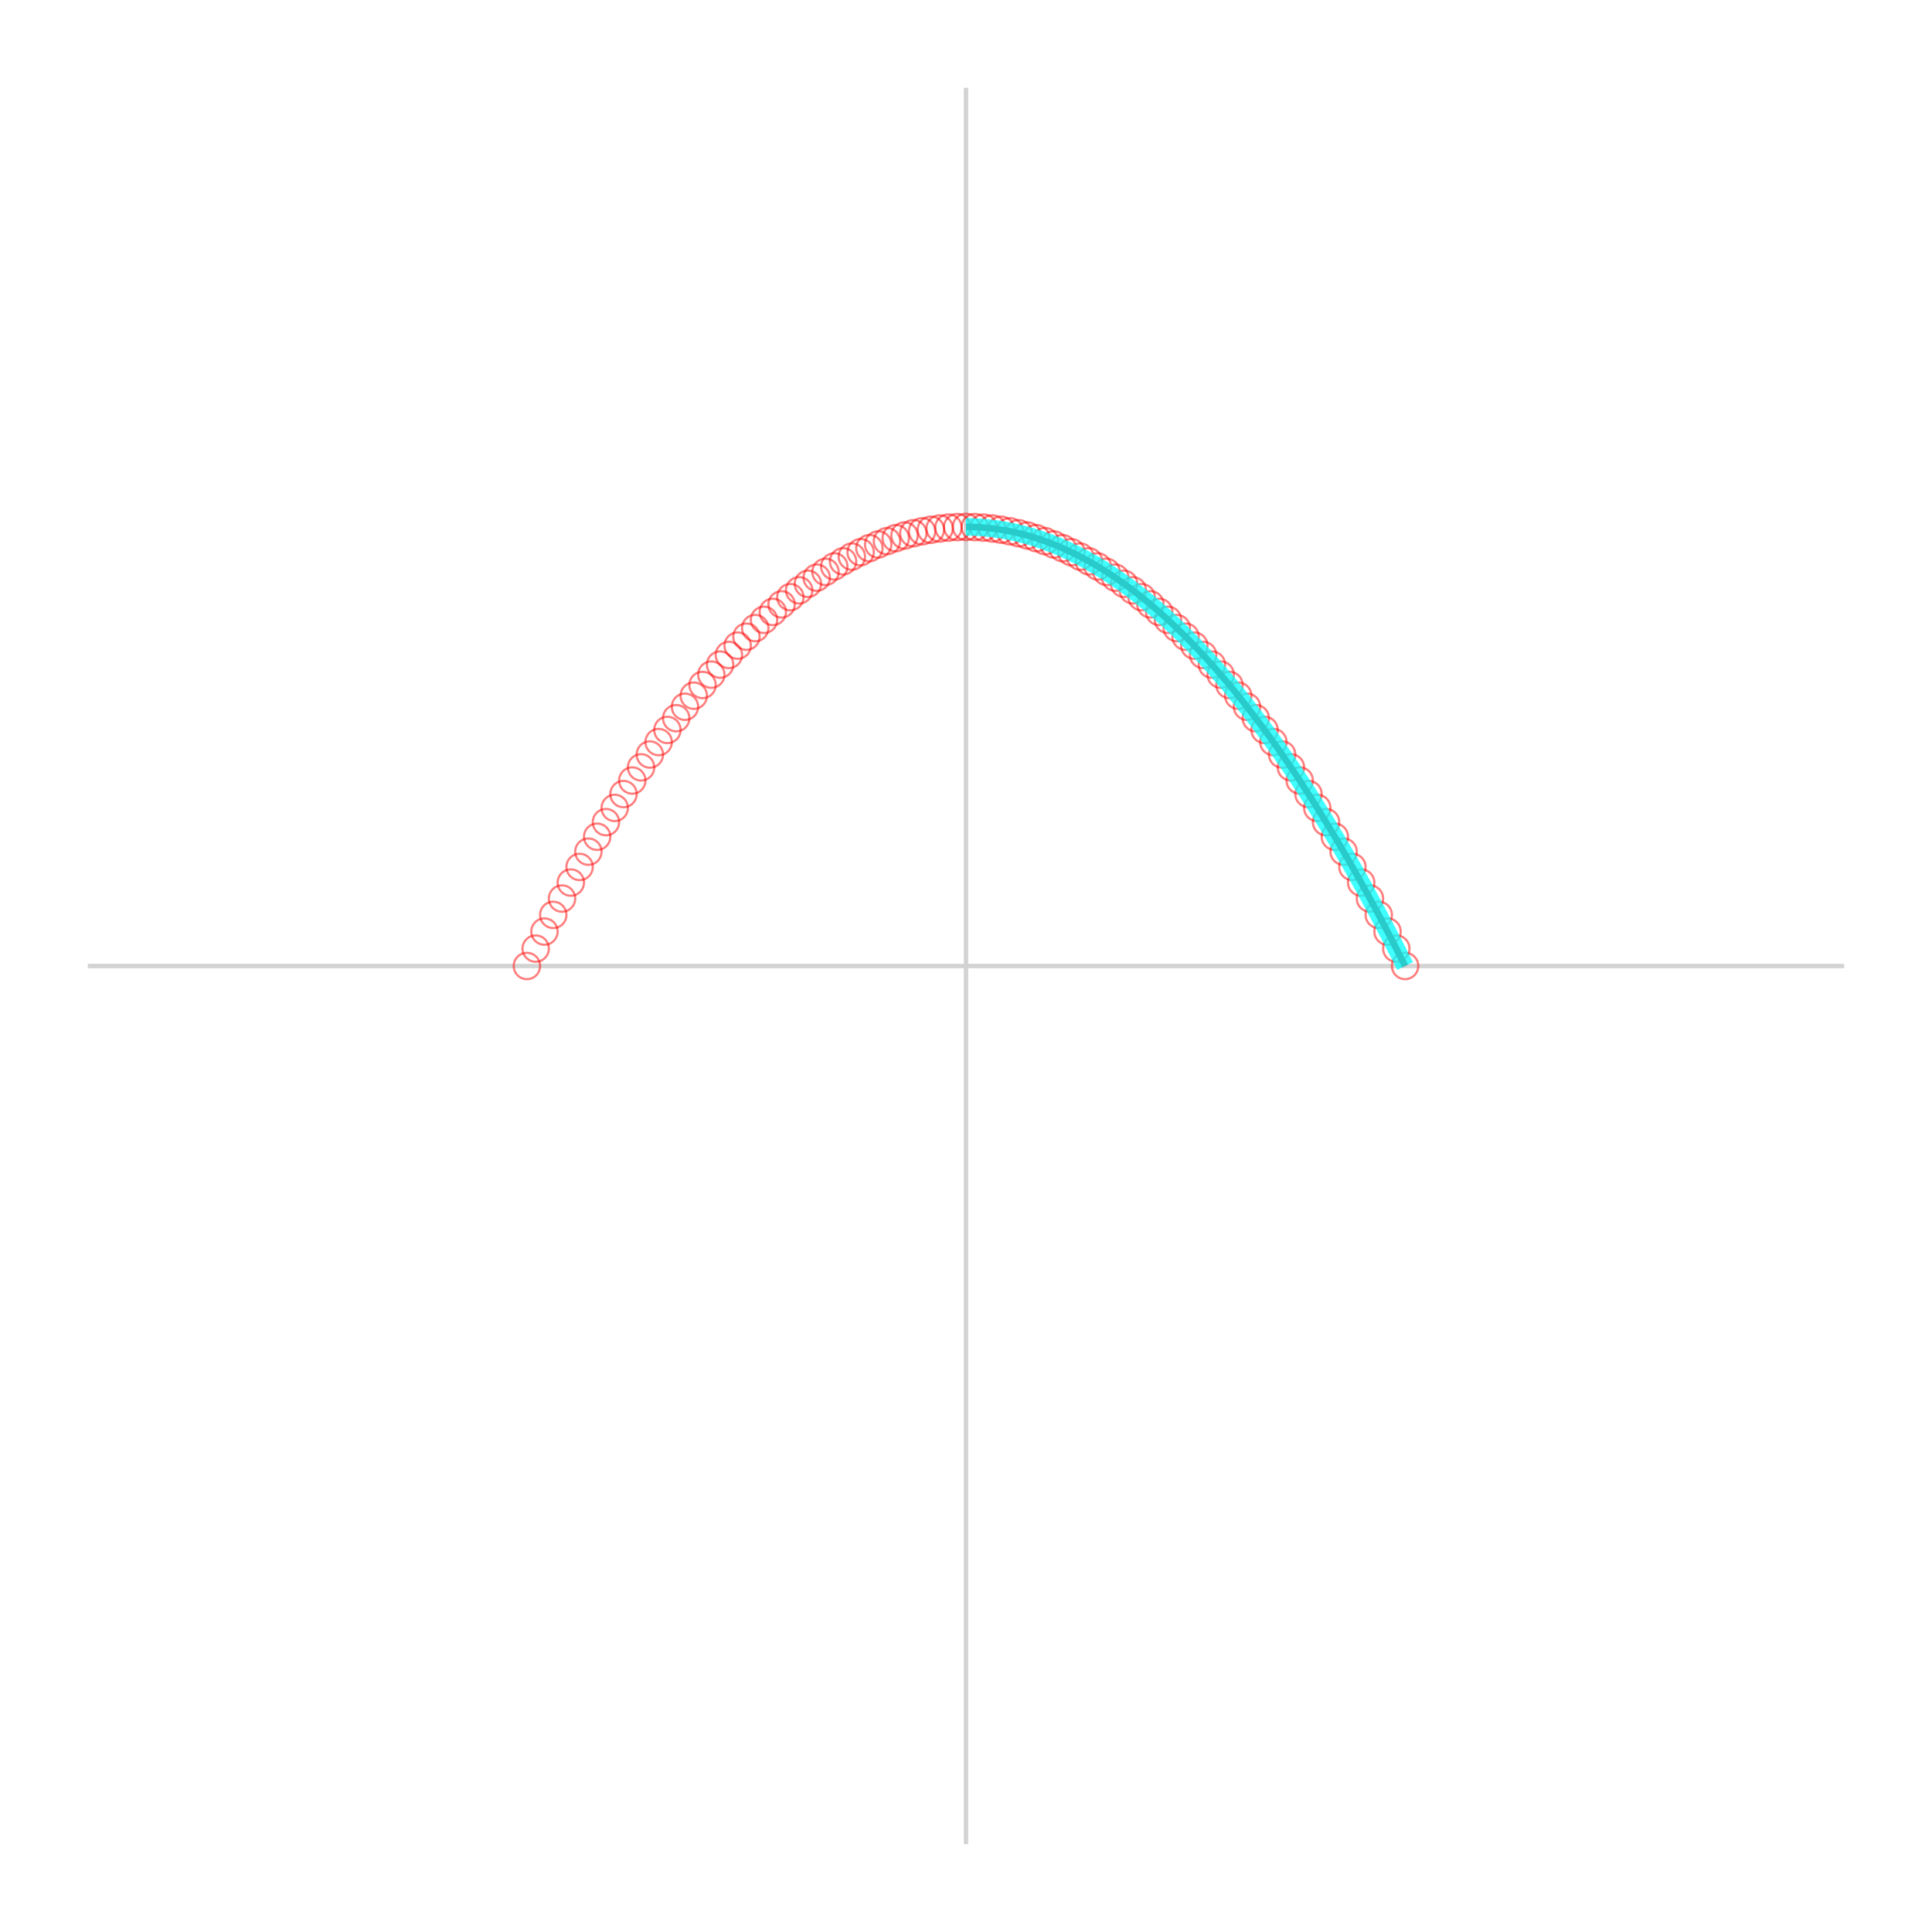
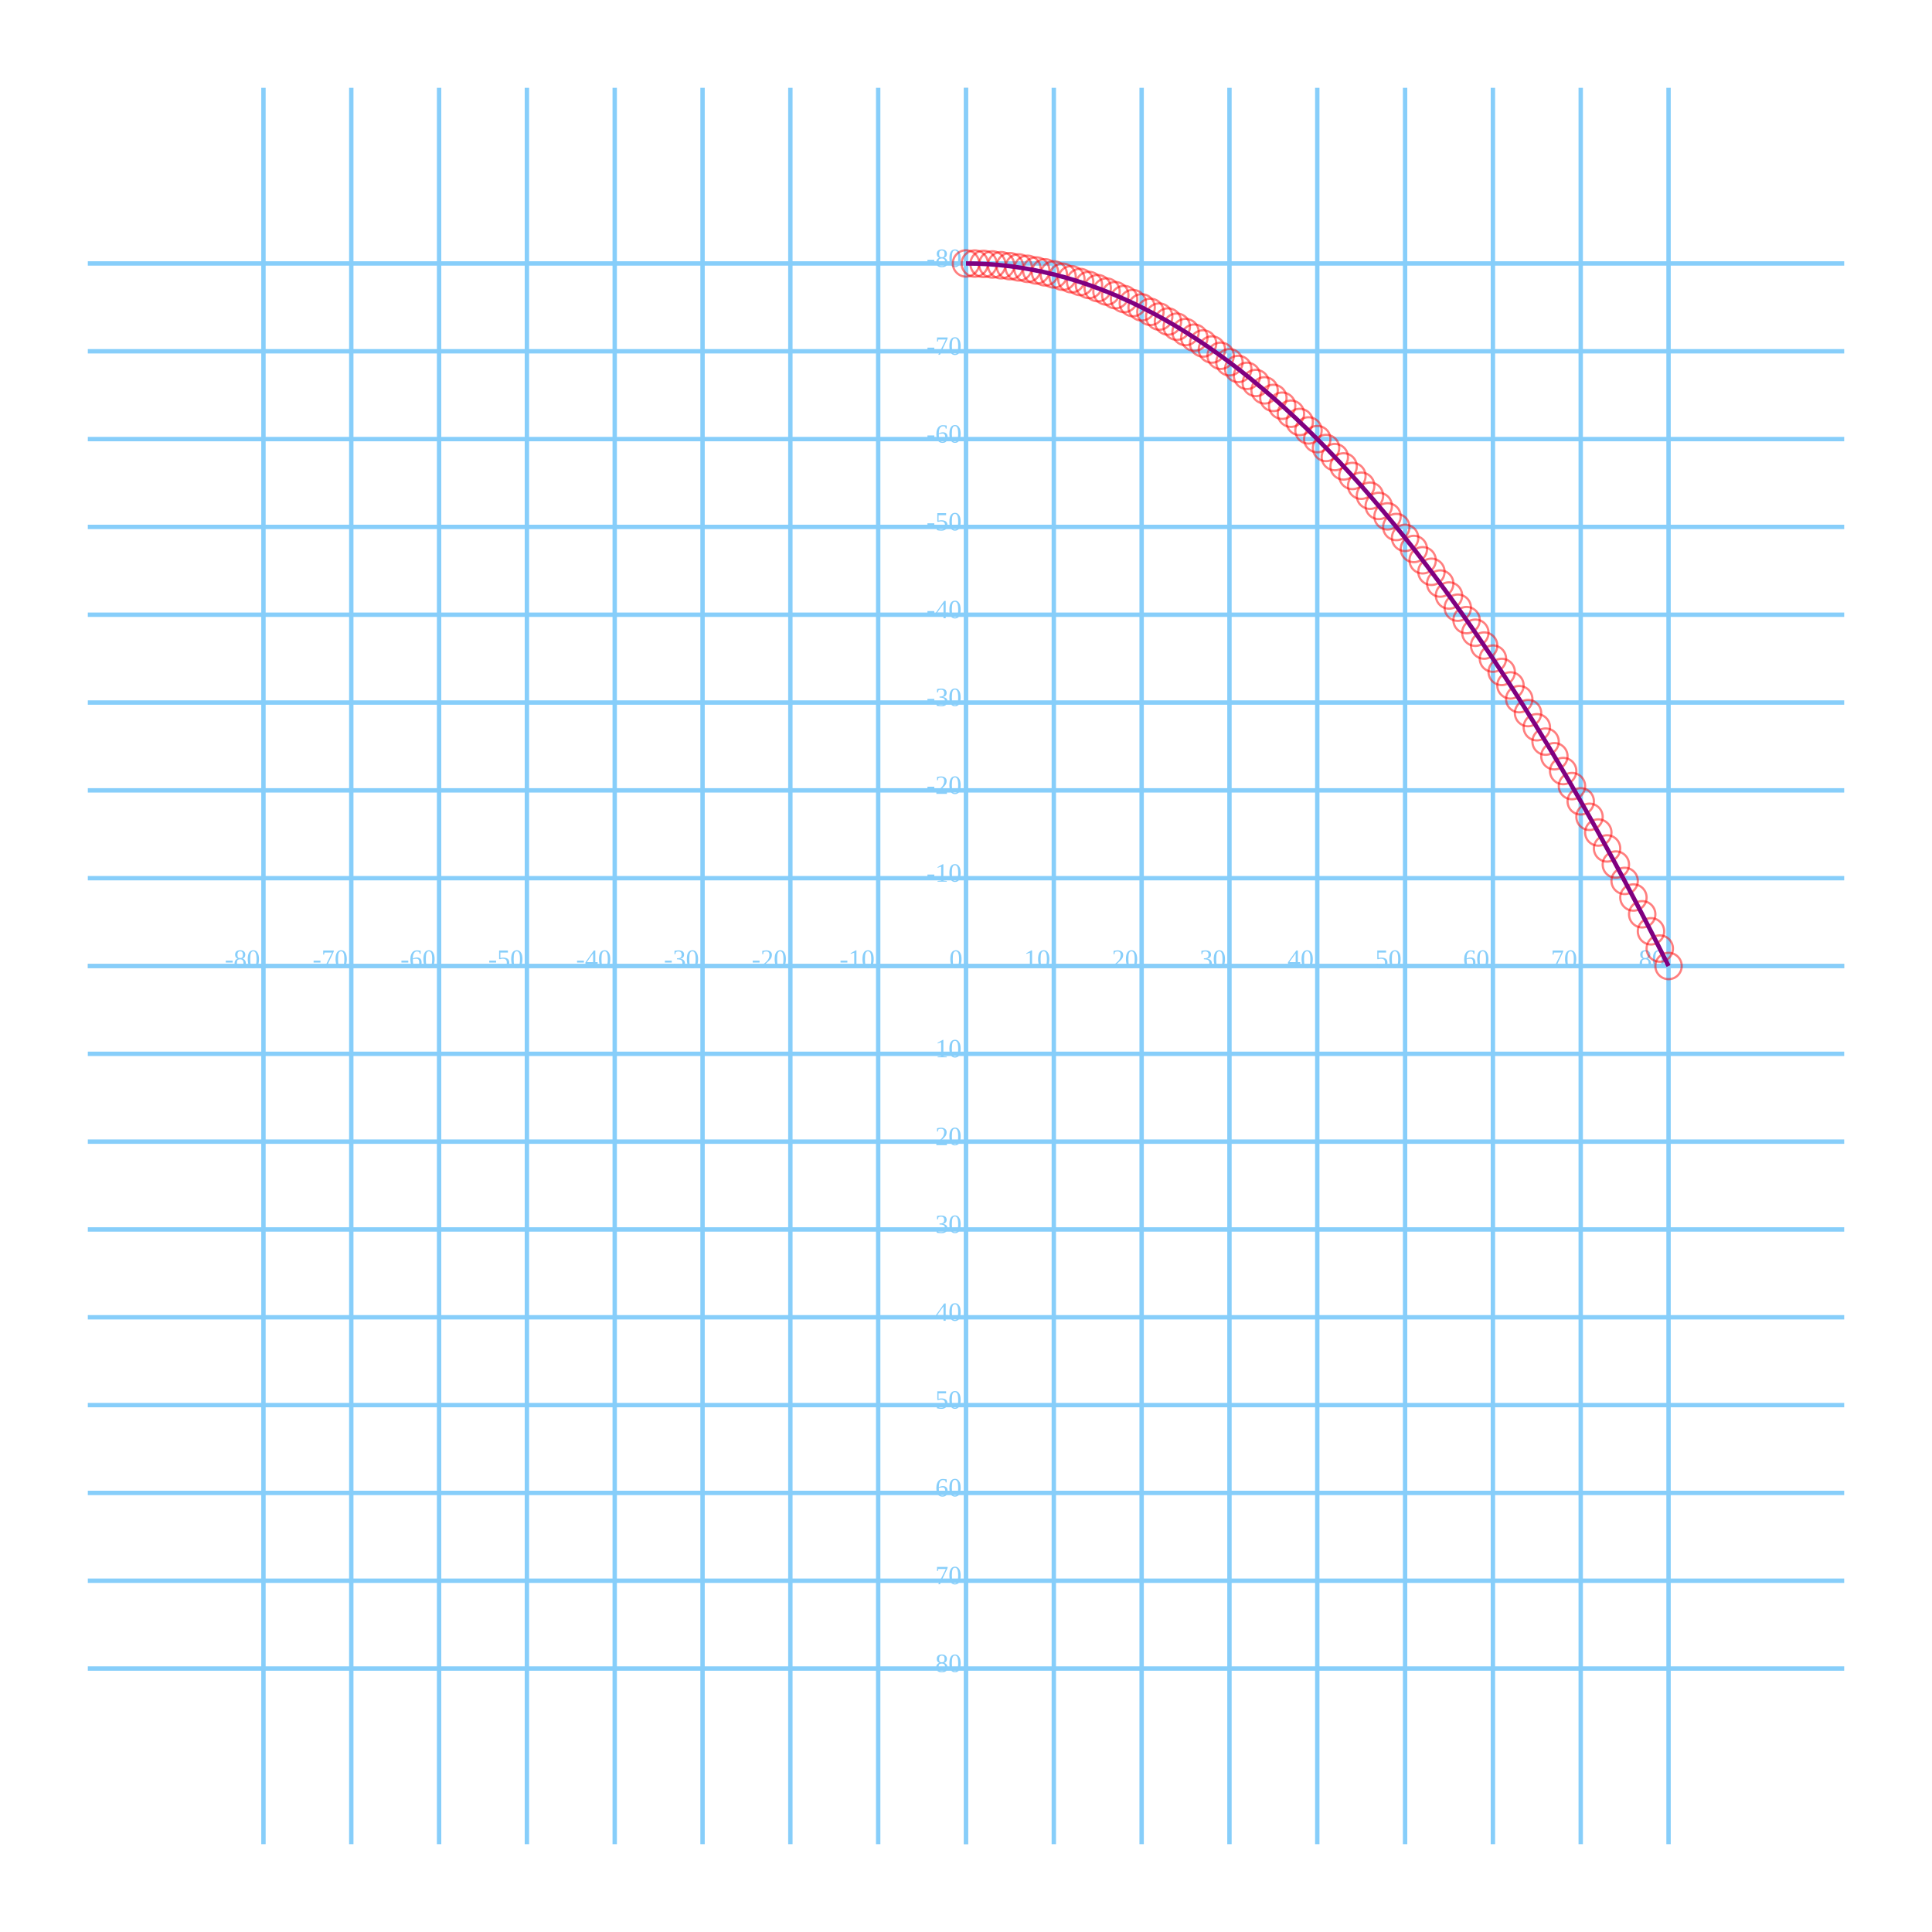
<svg xmlns="http://www.w3.org/2000/svg" viewBox="-110 -110 220 220">
  <line x1="-100" y1="0" x2="100" y2="0" stroke="lightgray" stroke-width="0.5" />
  <line x1="0" y1="-100" x2="0" y2="100" stroke="lightgray" stroke-width="0.5" />
-   <circle cx="-50" cy="-7.105427357601002E-15" r="1.5" stroke="red" stroke-width="0.25" stroke-opacity="0.5" fill="none" />
-   <circle cx="-49" cy="-1.98" r="1.5" stroke="red" stroke-width="0.25" stroke-opacity="0.5" fill="none" />
-   <circle cx="-48" cy="-3.92" r="1.5" stroke="red" stroke-width="0.25" stroke-opacity="0.5" fill="none" />
-   <circle cx="-47" cy="-5.82" r="1.5" stroke="red" stroke-width="0.25" stroke-opacity="0.5" fill="none" />
-   <circle cx="-46" cy="-7.68" r="1.5" stroke="red" stroke-width="0.25" stroke-opacity="0.5" fill="none" />
-   <circle cx="-45" cy="-9.5" r="1.5" stroke="red" stroke-width="0.25" stroke-opacity="0.5" fill="none" />
-   <circle cx="-44" cy="-11.28" r="1.5" stroke="red" stroke-width="0.25" stroke-opacity="0.5" fill="none" />
-   <circle cx="-43" cy="-13.02" r="1.5" stroke="red" stroke-width="0.25" stroke-opacity="0.5" fill="none" />
-   <circle cx="-42" cy="-14.72" r="1.5" stroke="red" stroke-width="0.25" stroke-opacity="0.5" fill="none" />
-   <circle cx="-41" cy="-16.38" r="1.5" stroke="red" stroke-width="0.25" stroke-opacity="0.5" fill="none" />
-   <circle cx="-40" cy="-18" r="1.5" stroke="red" stroke-width="0.25" stroke-opacity="0.5" fill="none" />
-   <circle cx="-39" cy="-19.58" r="1.5" stroke="red" stroke-width="0.25" stroke-opacity="0.5" fill="none" />
-   <circle cx="-38" cy="-21.12" r="1.5" stroke="red" stroke-width="0.25" stroke-opacity="0.5" fill="none" />
-   <circle cx="-37" cy="-22.62" r="1.5" stroke="red" stroke-width="0.25" stroke-opacity="0.5" fill="none" />
-   <circle cx="-36" cy="-24.08" r="1.5" stroke="red" stroke-width="0.25" stroke-opacity="0.5" fill="none" />
-   <circle cx="-35" cy="-25.5" r="1.5" stroke="red" stroke-width="0.25" stroke-opacity="0.5" fill="none" />
-   <circle cx="-34" cy="-26.88" r="1.5" stroke="red" stroke-width="0.25" stroke-opacity="0.5" fill="none" />
-   <circle cx="-33" cy="-28.22" r="1.5" stroke="red" stroke-width="0.25" stroke-opacity="0.5" fill="none" />
-   <circle cx="-32" cy="-29.52" r="1.5" stroke="red" stroke-width="0.25" stroke-opacity="0.5" fill="none" />
-   <circle cx="-31" cy="-30.78" r="1.5" stroke="red" stroke-width="0.25" stroke-opacity="0.5" fill="none" />
-   <circle cx="-30" cy="-32" r="1.5" stroke="red" stroke-width="0.25" stroke-opacity="0.5" fill="none" />
-   <circle cx="-29" cy="-33.18" r="1.5" stroke="red" stroke-width="0.25" stroke-opacity="0.5" fill="none" />
-   <circle cx="-28" cy="-34.32" r="1.5" stroke="red" stroke-width="0.25" stroke-opacity="0.5" fill="none" />
-   <circle cx="-27" cy="-35.42" r="1.5" stroke="red" stroke-width="0.25" stroke-opacity="0.5" fill="none" />
-   <circle cx="-26" cy="-36.48" r="1.5" stroke="red" stroke-width="0.25" stroke-opacity="0.5" fill="none" />
-   <circle cx="-25" cy="-37.5" r="1.5" stroke="red" stroke-width="0.25" stroke-opacity="0.5" fill="none" />
-   <circle cx="-24" cy="-38.48" r="1.5" stroke="red" stroke-width="0.25" stroke-opacity="0.5" fill="none" />
-   <circle cx="-23" cy="-39.42" r="1.5" stroke="red" stroke-width="0.25" stroke-opacity="0.5" fill="none" />
-   <circle cx="-22" cy="-40.32" r="1.5" stroke="red" stroke-width="0.25" stroke-opacity="0.5" fill="none" />
-   <circle cx="-21" cy="-41.18" r="1.5" stroke="red" stroke-width="0.25" stroke-opacity="0.5" fill="none" />
-   <circle cx="-20" cy="-42" r="1.5" stroke="red" stroke-width="0.25" stroke-opacity="0.5" fill="none" />
-   <circle cx="-19" cy="-42.78" r="1.5" stroke="red" stroke-width="0.25" stroke-opacity="0.5" fill="none" />
-   <circle cx="-18" cy="-43.52" r="1.5" stroke="red" stroke-width="0.25" stroke-opacity="0.5" fill="none" />
-   <circle cx="-17" cy="-44.22" r="1.5" stroke="red" stroke-width="0.25" stroke-opacity="0.5" fill="none" />
-   <circle cx="-16" cy="-44.88" r="1.5" stroke="red" stroke-width="0.25" stroke-opacity="0.5" fill="none" />
-   <circle cx="-15" cy="-45.5" r="1.5" stroke="red" stroke-width="0.25" stroke-opacity="0.5" fill="none" />
-   <circle cx="-14" cy="-46.08" r="1.5" stroke="red" stroke-width="0.25" stroke-opacity="0.5" fill="none" />
-   <circle cx="-13" cy="-46.62" r="1.5" stroke="red" stroke-width="0.25" stroke-opacity="0.5" fill="none" />
-   <circle cx="-12" cy="-47.12" r="1.5" stroke="red" stroke-width="0.25" stroke-opacity="0.5" fill="none" />
-   <circle cx="-11" cy="-47.58" r="1.5" stroke="red" stroke-width="0.25" stroke-opacity="0.5" fill="none" />
-   <circle cx="-10" cy="-48" r="1.5" stroke="red" stroke-width="0.25" stroke-opacity="0.5" fill="none" />
-   <circle cx="-9" cy="-48.38" r="1.5" stroke="red" stroke-width="0.25" stroke-opacity="0.5" fill="none" />
-   <circle cx="-8" cy="-48.72" r="1.5" stroke="red" stroke-width="0.25" stroke-opacity="0.5" fill="none" />
-   <circle cx="-7" cy="-49.02" r="1.5" stroke="red" stroke-width="0.25" stroke-opacity="0.5" fill="none" />
-   <circle cx="-6" cy="-49.28" r="1.5" stroke="red" stroke-width="0.25" stroke-opacity="0.5" fill="none" />
-   <circle cx="-5" cy="-49.5" r="1.5" stroke="red" stroke-width="0.25" stroke-opacity="0.5" fill="none" />
-   <circle cx="-4" cy="-49.68" r="1.5" stroke="red" stroke-width="0.25" stroke-opacity="0.5" fill="none" />
-   <circle cx="-3" cy="-49.82" r="1.5" stroke="red" stroke-width="0.25" stroke-opacity="0.5" fill="none" />
-   <circle cx="-2" cy="-49.92" r="1.5" stroke="red" stroke-width="0.25" stroke-opacity="0.5" fill="none" />
-   <circle cx="-1" cy="-49.98" r="1.5" stroke="red" stroke-width="0.25" stroke-opacity="0.5" fill="none" />
-   <circle cx="0" cy="-50" r="1.5" stroke="red" stroke-width="0.25" stroke-opacity="0.5" fill="none" />
-   <circle cx="1" cy="-49.98" r="1.5" stroke="red" stroke-width="0.25" stroke-opacity="0.5" fill="none" />
-   <circle cx="2" cy="-49.92" r="1.5" stroke="red" stroke-width="0.25" stroke-opacity="0.5" fill="none" />
-   <circle cx="3" cy="-49.82" r="1.5" stroke="red" stroke-width="0.25" stroke-opacity="0.5" fill="none" />
-   <circle cx="4" cy="-49.68" r="1.5" stroke="red" stroke-width="0.25" stroke-opacity="0.5" fill="none" />
-   <circle cx="5" cy="-49.5" r="1.5" stroke="red" stroke-width="0.25" stroke-opacity="0.5" fill="none" />
-   <circle cx="6" cy="-49.28" r="1.5" stroke="red" stroke-width="0.25" stroke-opacity="0.5" fill="none" />
-   <circle cx="7" cy="-49.02" r="1.5" stroke="red" stroke-width="0.25" stroke-opacity="0.5" fill="none" />
-   <circle cx="8" cy="-48.72" r="1.5" stroke="red" stroke-width="0.25" stroke-opacity="0.5" fill="none" />
-   <circle cx="9" cy="-48.38" r="1.5" stroke="red" stroke-width="0.25" stroke-opacity="0.5" fill="none" />
-   <circle cx="10" cy="-48" r="1.5" stroke="red" stroke-width="0.25" stroke-opacity="0.5" fill="none" />
-   <circle cx="11" cy="-47.58" r="1.5" stroke="red" stroke-width="0.25" stroke-opacity="0.5" fill="none" />
-   <circle cx="12" cy="-47.12" r="1.5" stroke="red" stroke-width="0.25" stroke-opacity="0.5" fill="none" />
-   <circle cx="13" cy="-46.62" r="1.5" stroke="red" stroke-width="0.25" stroke-opacity="0.5" fill="none" />
-   <circle cx="14" cy="-46.08" r="1.5" stroke="red" stroke-width="0.25" stroke-opacity="0.5" fill="none" />
-   <circle cx="15" cy="-45.5" r="1.5" stroke="red" stroke-width="0.25" stroke-opacity="0.5" fill="none" />
-   <circle cx="16" cy="-44.88" r="1.5" stroke="red" stroke-width="0.25" stroke-opacity="0.5" fill="none" />
-   <circle cx="17" cy="-44.22" r="1.5" stroke="red" stroke-width="0.25" stroke-opacity="0.5" fill="none" />
-   <circle cx="18" cy="-43.52" r="1.5" stroke="red" stroke-width="0.25" stroke-opacity="0.5" fill="none" />
-   <circle cx="19" cy="-42.78" r="1.5" stroke="red" stroke-width="0.25" stroke-opacity="0.5" fill="none" />
-   <circle cx="20" cy="-42" r="1.5" stroke="red" stroke-width="0.25" stroke-opacity="0.5" fill="none" />
-   <circle cx="21" cy="-41.18" r="1.5" stroke="red" stroke-width="0.25" stroke-opacity="0.5" fill="none" />
-   <circle cx="22" cy="-40.32" r="1.5" stroke="red" stroke-width="0.25" stroke-opacity="0.5" fill="none" />
-   <circle cx="23" cy="-39.42" r="1.5" stroke="red" stroke-width="0.25" stroke-opacity="0.5" fill="none" />
-   <circle cx="24" cy="-38.48" r="1.5" stroke="red" stroke-width="0.25" stroke-opacity="0.5" fill="none" />
-   <circle cx="25" cy="-37.5" r="1.5" stroke="red" stroke-width="0.25" stroke-opacity="0.5" fill="none" />
-   <circle cx="26" cy="-36.48" r="1.5" stroke="red" stroke-width="0.25" stroke-opacity="0.5" fill="none" />
-   <circle cx="27" cy="-35.42" r="1.5" stroke="red" stroke-width="0.25" stroke-opacity="0.5" fill="none" />
-   <circle cx="28" cy="-34.32" r="1.5" stroke="red" stroke-width="0.25" stroke-opacity="0.5" fill="none" />
-   <circle cx="29" cy="-33.18" r="1.5" stroke="red" stroke-width="0.25" stroke-opacity="0.5" fill="none" />
-   <circle cx="30" cy="-32" r="1.5" stroke="red" stroke-width="0.25" stroke-opacity="0.5" fill="none" />
-   <circle cx="31" cy="-30.78" r="1.5" stroke="red" stroke-width="0.25" stroke-opacity="0.5" fill="none" />
-   <circle cx="32" cy="-29.52" r="1.5" stroke="red" stroke-width="0.25" stroke-opacity="0.5" fill="none" />
-   <circle cx="33" cy="-28.22" r="1.5" stroke="red" stroke-width="0.25" stroke-opacity="0.5" fill="none" />
-   <circle cx="34" cy="-26.88" r="1.5" stroke="red" stroke-width="0.25" stroke-opacity="0.5" fill="none" />
-   <circle cx="35" cy="-25.5" r="1.5" stroke="red" stroke-width="0.25" stroke-opacity="0.5" fill="none" />
-   <circle cx="36" cy="-24.08" r="1.5" stroke="red" stroke-width="0.25" stroke-opacity="0.5" fill="none" />
-   <circle cx="37" cy="-22.62" r="1.5" stroke="red" stroke-width="0.25" stroke-opacity="0.5" fill="none" />
-   <circle cx="38" cy="-21.12" r="1.5" stroke="red" stroke-width="0.25" stroke-opacity="0.5" fill="none" />
-   <circle cx="39" cy="-19.58" r="1.5" stroke="red" stroke-width="0.25" stroke-opacity="0.5" fill="none" />
-   <circle cx="40" cy="-18" r="1.5" stroke="red" stroke-width="0.25" stroke-opacity="0.5" fill="none" />
-   <circle cx="41" cy="-16.38" r="1.5" stroke="red" stroke-width="0.25" stroke-opacity="0.5" fill="none" />
-   <circle cx="42" cy="-14.72" r="1.5" stroke="red" stroke-width="0.25" stroke-opacity="0.5" fill="none" />
-   <circle cx="43" cy="-13.02" r="1.5" stroke="red" stroke-width="0.25" stroke-opacity="0.5" fill="none" />
-   <circle cx="44" cy="-11.28" r="1.5" stroke="red" stroke-width="0.25" stroke-opacity="0.5" fill="none" />
-   <circle cx="45" cy="-9.5" r="1.5" stroke="red" stroke-width="0.25" stroke-opacity="0.5" fill="none" />
-   <circle cx="46" cy="-7.68" r="1.5" stroke="red" stroke-width="0.25" stroke-opacity="0.5" fill="none" />
-   <circle cx="47" cy="-5.82" r="1.5" stroke="red" stroke-width="0.25" stroke-opacity="0.5" fill="none" />
-   <circle cx="48" cy="-3.92" r="1.5" stroke="red" stroke-width="0.25" stroke-opacity="0.5" fill="none" />
-   <circle cx="49" cy="-1.98" r="1.5" stroke="red" stroke-width="0.25" stroke-opacity="0.5" fill="none" />
-   <circle cx="50" cy="-7.105427357601002E-15" r="1.5" stroke="red" stroke-width="0.25" stroke-opacity="0.5" fill="none" />
-   <path d="                 M0,-50                 Q25,-50                 50,0                 " stroke="brown" stroke-width="0.75" fill="none" />
-   <path d="M0,-50 Q25,-50 50,0" stroke="cyan" stroke-width="2" stroke-opacity="0.75" fill="none" />
+   <line x1="-80" y1="-100" x2="-80" y2="100" stroke="lightskyblue" stroke-width="0.5" />
+   <text x="-80.4" y=".2" text-anchor="end" alignment-baseline="hanging" font-size="3" fill="lightskyblue">-80</text>
+   <line x1="-70" y1="-100" x2="-70" y2="100" stroke="lightskyblue" stroke-width="0.5" />
+   <text x="-70.4" y=".2" text-anchor="end" alignment-baseline="hanging" font-size="3" fill="lightskyblue">-70</text>
+   <line x1="-60" y1="-100" x2="-60" y2="100" stroke="lightskyblue" stroke-width="0.5" />
+   <text x="-60.4" y=".2" text-anchor="end" alignment-baseline="hanging" font-size="3" fill="lightskyblue">-60</text>
+   <line x1="-50" y1="-100" x2="-50" y2="100" stroke="lightskyblue" stroke-width="0.5" />
+   <text x="-50.4" y=".2" text-anchor="end" alignment-baseline="hanging" font-size="3" fill="lightskyblue">-50</text>
+   <line x1="-40" y1="-100" x2="-40" y2="100" stroke="lightskyblue" stroke-width="0.5" />
+   <text x="-40.4" y=".2" text-anchor="end" alignment-baseline="hanging" font-size="3" fill="lightskyblue">-40</text>
+   <line x1="-30" y1="-100" x2="-30" y2="100" stroke="lightskyblue" stroke-width="0.5" />
+   <text x="-30.4" y=".2" text-anchor="end" alignment-baseline="hanging" font-size="3" fill="lightskyblue">-30</text>
+   <line x1="-20" y1="-100" x2="-20" y2="100" stroke="lightskyblue" stroke-width="0.5" />
+   <text x="-20.4" y=".2" text-anchor="end" alignment-baseline="hanging" font-size="3" fill="lightskyblue">-20</text>
+   <line x1="-10" y1="-100" x2="-10" y2="100" stroke="lightskyblue" stroke-width="0.5" />
+   <text x="-10.4" y=".2" text-anchor="end" alignment-baseline="hanging" font-size="3" fill="lightskyblue">-10</text>
+   <line x1="0" y1="-100" x2="0" y2="100" stroke="lightskyblue" stroke-width="0.5" />
+   <text x="-0.4" y=".2" text-anchor="end" alignment-baseline="hanging" font-size="3" fill="lightskyblue">0</text>
+   <line x1="10" y1="-100" x2="10" y2="100" stroke="lightskyblue" stroke-width="0.5" />
+   <text x="9.6" y=".2" text-anchor="end" alignment-baseline="hanging" font-size="3" fill="lightskyblue">10</text>
+   <line x1="20" y1="-100" x2="20" y2="100" stroke="lightskyblue" stroke-width="0.5" />
+   <text x="19.6" y=".2" text-anchor="end" alignment-baseline="hanging" font-size="3" fill="lightskyblue">20</text>
+   <line x1="30" y1="-100" x2="30" y2="100" stroke="lightskyblue" stroke-width="0.5" />
+   <text x="29.6" y=".2" text-anchor="end" alignment-baseline="hanging" font-size="3" fill="lightskyblue">30</text>
+   <line x1="40" y1="-100" x2="40" y2="100" stroke="lightskyblue" stroke-width="0.5" />
+   <text x="39.6" y=".2" text-anchor="end" alignment-baseline="hanging" font-size="3" fill="lightskyblue">40</text>
+   <line x1="50" y1="-100" x2="50" y2="100" stroke="lightskyblue" stroke-width="0.5" />
+   <text x="49.6" y=".2" text-anchor="end" alignment-baseline="hanging" font-size="3" fill="lightskyblue">50</text>
+   <line x1="60" y1="-100" x2="60" y2="100" stroke="lightskyblue" stroke-width="0.5" />
+   <text x="59.6" y=".2" text-anchor="end" alignment-baseline="hanging" font-size="3" fill="lightskyblue">60</text>
+   <line x1="70" y1="-100" x2="70" y2="100" stroke="lightskyblue" stroke-width="0.5" />
+   <text x="69.6" y=".2" text-anchor="end" alignment-baseline="hanging" font-size="3" fill="lightskyblue">70</text>
+   <line x1="80" y1="-100" x2="80" y2="100" stroke="lightskyblue" stroke-width="0.5" />
+   <text x="79.6" y=".2" text-anchor="end" alignment-baseline="hanging" font-size="3" fill="lightskyblue">80</text>
+   <line x1="-100" y1="-80" x2="100" y2="-80" stroke="lightskyblue" stroke-width="0.5" />
+   <text x="-0.5" y="-79.6" text-anchor="end" alignment-baseline="hanging" font-size="3" fill="lightskyblue">-80</text>
+   <line x1="-100" y1="-70" x2="100" y2="-70" stroke="lightskyblue" stroke-width="0.5" />
+   <text x="-0.5" y="-69.6" text-anchor="end" alignment-baseline="hanging" font-size="3" fill="lightskyblue">-70</text>
+   <line x1="-100" y1="-60" x2="100" y2="-60" stroke="lightskyblue" stroke-width="0.5" />
+   <text x="-0.5" y="-59.6" text-anchor="end" alignment-baseline="hanging" font-size="3" fill="lightskyblue">-60</text>
+   <line x1="-100" y1="-50" x2="100" y2="-50" stroke="lightskyblue" stroke-width="0.5" />
+   <text x="-0.5" y="-49.6" text-anchor="end" alignment-baseline="hanging" font-size="3" fill="lightskyblue">-50</text>
+   <line x1="-100" y1="-40" x2="100" y2="-40" stroke="lightskyblue" stroke-width="0.5" />
+   <text x="-0.5" y="-39.6" text-anchor="end" alignment-baseline="hanging" font-size="3" fill="lightskyblue">-40</text>
+   <line x1="-100" y1="-30" x2="100" y2="-30" stroke="lightskyblue" stroke-width="0.5" />
+   <text x="-0.5" y="-29.6" text-anchor="end" alignment-baseline="hanging" font-size="3" fill="lightskyblue">-30</text>
+   <line x1="-100" y1="-20" x2="100" y2="-20" stroke="lightskyblue" stroke-width="0.5" />
+   <text x="-0.5" y="-19.6" text-anchor="end" alignment-baseline="hanging" font-size="3" fill="lightskyblue">-20</text>
+   <line x1="-100" y1="-10" x2="100" y2="-10" stroke="lightskyblue" stroke-width="0.5" />
+   <text x="-0.5" y="-9.6" text-anchor="end" alignment-baseline="hanging" font-size="3" fill="lightskyblue">-10</text>
+   <line x1="-100" y1="0" x2="100" y2="0" stroke="lightskyblue" stroke-width="0.5" />
+   <line x1="-100" y1="10" x2="100" y2="10" stroke="lightskyblue" stroke-width="0.5" />
+   <text x="-0.5" y="10.4" text-anchor="end" alignment-baseline="hanging" font-size="3" fill="lightskyblue">10</text>
+   <line x1="-100" y1="20" x2="100" y2="20" stroke="lightskyblue" stroke-width="0.5" />
+   <text x="-0.5" y="20.4" text-anchor="end" alignment-baseline="hanging" font-size="3" fill="lightskyblue">20</text>
+   <line x1="-100" y1="30" x2="100" y2="30" stroke="lightskyblue" stroke-width="0.5" />
+   <text x="-0.5" y="30.4" text-anchor="end" alignment-baseline="hanging" font-size="3" fill="lightskyblue">30</text>
+   <line x1="-100" y1="40" x2="100" y2="40" stroke="lightskyblue" stroke-width="0.5" />
+   <text x="-0.5" y="40.4" text-anchor="end" alignment-baseline="hanging" font-size="3" fill="lightskyblue">40</text>
+   <line x1="-100" y1="50" x2="100" y2="50" stroke="lightskyblue" stroke-width="0.5" />
+   <text x="-0.5" y="50.4" text-anchor="end" alignment-baseline="hanging" font-size="3" fill="lightskyblue">50</text>
+   <line x1="-100" y1="60" x2="100" y2="60" stroke="lightskyblue" stroke-width="0.5" />
+   <text x="-0.5" y="60.4" text-anchor="end" alignment-baseline="hanging" font-size="3" fill="lightskyblue">60</text>
+   <line x1="-100" y1="70" x2="100" y2="70" stroke="lightskyblue" stroke-width="0.5" />
+   <text x="-0.5" y="70.4" text-anchor="end" alignment-baseline="hanging" font-size="3" fill="lightskyblue">70</text>
+   <line x1="-100" y1="80" x2="100" y2="80" stroke="lightskyblue" stroke-width="0.5" />
+   <text x="-0.5" y="80.4" text-anchor="end" alignment-baseline="hanging" font-size="3" fill="lightskyblue">80</text>
+   <circle cx="0" cy="-80" r="1.5" stroke="red" stroke-width="0.25" stroke-opacity="0.5" fill="none" />
+   <circle cx="1" cy="-79.987" r="1.5" stroke="red" stroke-width="0.25" stroke-opacity="0.5" fill="none" />
+   <circle cx="2" cy="-79.95" r="1.5" stroke="red" stroke-width="0.25" stroke-opacity="0.5" fill="none" />
+   <circle cx="3" cy="-79.888" r="1.5" stroke="red" stroke-width="0.25" stroke-opacity="0.5" fill="none" />
+   <circle cx="4" cy="-79.8" r="1.5" stroke="red" stroke-width="0.25" stroke-opacity="0.5" fill="none" />
+   <circle cx="5" cy="-79.688" r="1.5" stroke="red" stroke-width="0.25" stroke-opacity="0.5" fill="none" />
+   <circle cx="6" cy="-79.55" r="1.5" stroke="red" stroke-width="0.25" stroke-opacity="0.5" fill="none" />
+   <circle cx="7" cy="-79.388" r="1.5" stroke="red" stroke-width="0.25" stroke-opacity="0.5" fill="none" />
+   <circle cx="8" cy="-79.2" r="1.5" stroke="red" stroke-width="0.25" stroke-opacity="0.5" fill="none" />
+   <circle cx="9" cy="-78.987" r="1.5" stroke="red" stroke-width="0.25" stroke-opacity="0.5" fill="none" />
+   <circle cx="10" cy="-78.75" r="1.5" stroke="red" stroke-width="0.25" stroke-opacity="0.5" fill="none" />
+   <circle cx="11" cy="-78.487" r="1.5" stroke="red" stroke-width="0.25" stroke-opacity="0.5" fill="none" />
+   <circle cx="12" cy="-78.2" r="1.5" stroke="red" stroke-width="0.25" stroke-opacity="0.5" fill="none" />
+   <circle cx="13" cy="-77.888" r="1.5" stroke="red" stroke-width="0.25" stroke-opacity="0.5" fill="none" />
+   <circle cx="14" cy="-77.55" r="1.5" stroke="red" stroke-width="0.25" stroke-opacity="0.5" fill="none" />
+   <circle cx="15" cy="-77.188" r="1.5" stroke="red" stroke-width="0.25" stroke-opacity="0.5" fill="none" />
+   <circle cx="16" cy="-76.8" r="1.5" stroke="red" stroke-width="0.25" stroke-opacity="0.5" fill="none" />
+   <circle cx="17" cy="-76.388" r="1.5" stroke="red" stroke-width="0.25" stroke-opacity="0.5" fill="none" />
+   <circle cx="18" cy="-75.95" r="1.5" stroke="red" stroke-width="0.25" stroke-opacity="0.5" fill="none" />
+   <circle cx="19" cy="-75.487" r="1.5" stroke="red" stroke-width="0.25" stroke-opacity="0.5" fill="none" />
+   <circle cx="20" cy="-75" r="1.5" stroke="red" stroke-width="0.25" stroke-opacity="0.5" fill="none" />
+   <circle cx="21" cy="-74.487" r="1.5" stroke="red" stroke-width="0.25" stroke-opacity="0.5" fill="none" />
+   <circle cx="22" cy="-73.95" r="1.5" stroke="red" stroke-width="0.25" stroke-opacity="0.5" fill="none" />
+   <circle cx="23" cy="-73.388" r="1.5" stroke="red" stroke-width="0.25" stroke-opacity="0.5" fill="none" />
+   <circle cx="24" cy="-72.8" r="1.5" stroke="red" stroke-width="0.25" stroke-opacity="0.5" fill="none" />
+   <circle cx="25" cy="-72.188" r="1.5" stroke="red" stroke-width="0.25" stroke-opacity="0.5" fill="none" />
+   <circle cx="26" cy="-71.55" r="1.5" stroke="red" stroke-width="0.25" stroke-opacity="0.5" fill="none" />
+   <circle cx="27" cy="-70.888" r="1.5" stroke="red" stroke-width="0.25" stroke-opacity="0.5" fill="none" />
+   <circle cx="28" cy="-70.2" r="1.5" stroke="red" stroke-width="0.25" stroke-opacity="0.5" fill="none" />
+   <circle cx="29" cy="-69.487" r="1.5" stroke="red" stroke-width="0.25" stroke-opacity="0.5" fill="none" />
+   <circle cx="30" cy="-68.75" r="1.5" stroke="red" stroke-width="0.25" stroke-opacity="0.5" fill="none" />
+   <circle cx="31" cy="-67.987" r="1.5" stroke="red" stroke-width="0.25" stroke-opacity="0.5" fill="none" />
+   <circle cx="32" cy="-67.2" r="1.5" stroke="red" stroke-width="0.25" stroke-opacity="0.5" fill="none" />
+   <circle cx="33" cy="-66.388" r="1.5" stroke="red" stroke-width="0.25" stroke-opacity="0.5" fill="none" />
+   <circle cx="34" cy="-65.55" r="1.5" stroke="red" stroke-width="0.25" stroke-opacity="0.5" fill="none" />
+   <circle cx="35" cy="-64.688" r="1.5" stroke="red" stroke-width="0.25" stroke-opacity="0.5" fill="none" />
+   <circle cx="36" cy="-63.8" r="1.5" stroke="red" stroke-width="0.25" stroke-opacity="0.5" fill="none" />
+   <circle cx="37" cy="-62.888" r="1.5" stroke="red" stroke-width="0.25" stroke-opacity="0.5" fill="none" />
+   <circle cx="38" cy="-61.95" r="1.5" stroke="red" stroke-width="0.25" stroke-opacity="0.5" fill="none" />
+   <circle cx="39" cy="-60.987" r="1.5" stroke="red" stroke-width="0.25" stroke-opacity="0.5" fill="none" />
+   <circle cx="40" cy="-60" r="1.5" stroke="red" stroke-width="0.25" stroke-opacity="0.5" fill="none" />
+   <circle cx="41" cy="-58.987" r="1.5" stroke="red" stroke-width="0.25" stroke-opacity="0.5" fill="none" />
+   <circle cx="42" cy="-57.95" r="1.5" stroke="red" stroke-width="0.25" stroke-opacity="0.5" fill="none" />
+   <circle cx="43" cy="-56.888" r="1.5" stroke="red" stroke-width="0.25" stroke-opacity="0.5" fill="none" />
+   <circle cx="44" cy="-55.8" r="1.5" stroke="red" stroke-width="0.25" stroke-opacity="0.5" fill="none" />
+   <circle cx="45" cy="-54.688" r="1.5" stroke="red" stroke-width="0.25" stroke-opacity="0.5" fill="none" />
+   <circle cx="46" cy="-53.55" r="1.5" stroke="red" stroke-width="0.25" stroke-opacity="0.5" fill="none" />
+   <circle cx="47" cy="-52.388" r="1.5" stroke="red" stroke-width="0.25" stroke-opacity="0.5" fill="none" />
+   <circle cx="48" cy="-51.2" r="1.5" stroke="red" stroke-width="0.25" stroke-opacity="0.5" fill="none" />
+   <circle cx="49" cy="-49.987" r="1.5" stroke="red" stroke-width="0.25" stroke-opacity="0.5" fill="none" />
+   <circle cx="50" cy="-48.75" r="1.5" stroke="red" stroke-width="0.25" stroke-opacity="0.5" fill="none" />
+   <circle cx="51" cy="-47.487" r="1.5" stroke="red" stroke-width="0.25" stroke-opacity="0.5" fill="none" />
+   <circle cx="52" cy="-46.2" r="1.5" stroke="red" stroke-width="0.25" stroke-opacity="0.5" fill="none" />
+   <circle cx="53" cy="-44.887" r="1.5" stroke="red" stroke-width="0.25" stroke-opacity="0.5" fill="none" />
+   <circle cx="54" cy="-43.55" r="1.5" stroke="red" stroke-width="0.25" stroke-opacity="0.5" fill="none" />
+   <circle cx="55" cy="-42.188" r="1.5" stroke="red" stroke-width="0.25" stroke-opacity="0.5" fill="none" />
+   <circle cx="56" cy="-40.8" r="1.5" stroke="red" stroke-width="0.25" stroke-opacity="0.5" fill="none" />
+   <circle cx="57" cy="-39.387" r="1.5" stroke="red" stroke-width="0.25" stroke-opacity="0.5" fill="none" />
+   <circle cx="58" cy="-37.95" r="1.5" stroke="red" stroke-width="0.25" stroke-opacity="0.5" fill="none" />
+   <circle cx="59" cy="-36.487" r="1.5" stroke="red" stroke-width="0.25" stroke-opacity="0.5" fill="none" />
+   <circle cx="60" cy="-35" r="1.5" stroke="red" stroke-width="0.25" stroke-opacity="0.5" fill="none" />
+   <circle cx="61" cy="-33.487" r="1.5" stroke="red" stroke-width="0.25" stroke-opacity="0.5" fill="none" />
+   <circle cx="62" cy="-31.95" r="1.5" stroke="red" stroke-width="0.25" stroke-opacity="0.5" fill="none" />
+   <circle cx="63" cy="-30.387" r="1.5" stroke="red" stroke-width="0.25" stroke-opacity="0.5" fill="none" />
+   <circle cx="64" cy="-28.8" r="1.5" stroke="red" stroke-width="0.25" stroke-opacity="0.5" fill="none" />
+   <circle cx="65" cy="-27.188" r="1.5" stroke="red" stroke-width="0.25" stroke-opacity="0.5" fill="none" />
+   <circle cx="66" cy="-25.55" r="1.5" stroke="red" stroke-width="0.25" stroke-opacity="0.5" fill="none" />
+   <circle cx="67" cy="-23.887" r="1.5" stroke="red" stroke-width="0.25" stroke-opacity="0.5" fill="none" />
+   <circle cx="68" cy="-22.2" r="1.5" stroke="red" stroke-width="0.25" stroke-opacity="0.5" fill="none" />
+   <circle cx="69" cy="-20.487" r="1.5" stroke="red" stroke-width="0.25" stroke-opacity="0.5" fill="none" />
+   <circle cx="70" cy="-18.75" r="1.5" stroke="red" stroke-width="0.25" stroke-opacity="0.5" fill="none" />
+   <circle cx="71" cy="-16.987" r="1.5" stroke="red" stroke-width="0.25" stroke-opacity="0.5" fill="none" />
+   <circle cx="72" cy="-15.2" r="1.5" stroke="red" stroke-width="0.25" stroke-opacity="0.5" fill="none" />
+   <circle cx="73" cy="-13.388" r="1.5" stroke="red" stroke-width="0.25" stroke-opacity="0.5" fill="none" />
+   <circle cx="74" cy="-11.55" r="1.5" stroke="red" stroke-width="0.25" stroke-opacity="0.5" fill="none" />
+   <circle cx="75" cy="-9.688" r="1.5" stroke="red" stroke-width="0.25" stroke-opacity="0.5" fill="none" />
+   <circle cx="76" cy="-7.8" r="1.5" stroke="red" stroke-width="0.25" stroke-opacity="0.5" fill="none" />
+   <circle cx="77" cy="-5.888" r="1.5" stroke="red" stroke-width="0.25" stroke-opacity="0.5" fill="none" />
+   <circle cx="78" cy="-3.95" r="1.5" stroke="red" stroke-width="0.25" stroke-opacity="0.5" fill="none" />
+   <circle cx="79" cy="-1.987" r="1.5" stroke="red" stroke-width="0.25" stroke-opacity="0.5" fill="none" />
+   <circle cx="80" cy="0" r="1.5" stroke="red" stroke-width="0.25" stroke-opacity="0.5" fill="none" />
+   <path d="M0,-80 Q40,-80 80,0" stroke="purple" stroke-width="0.5" fill="none" />
</svg>
